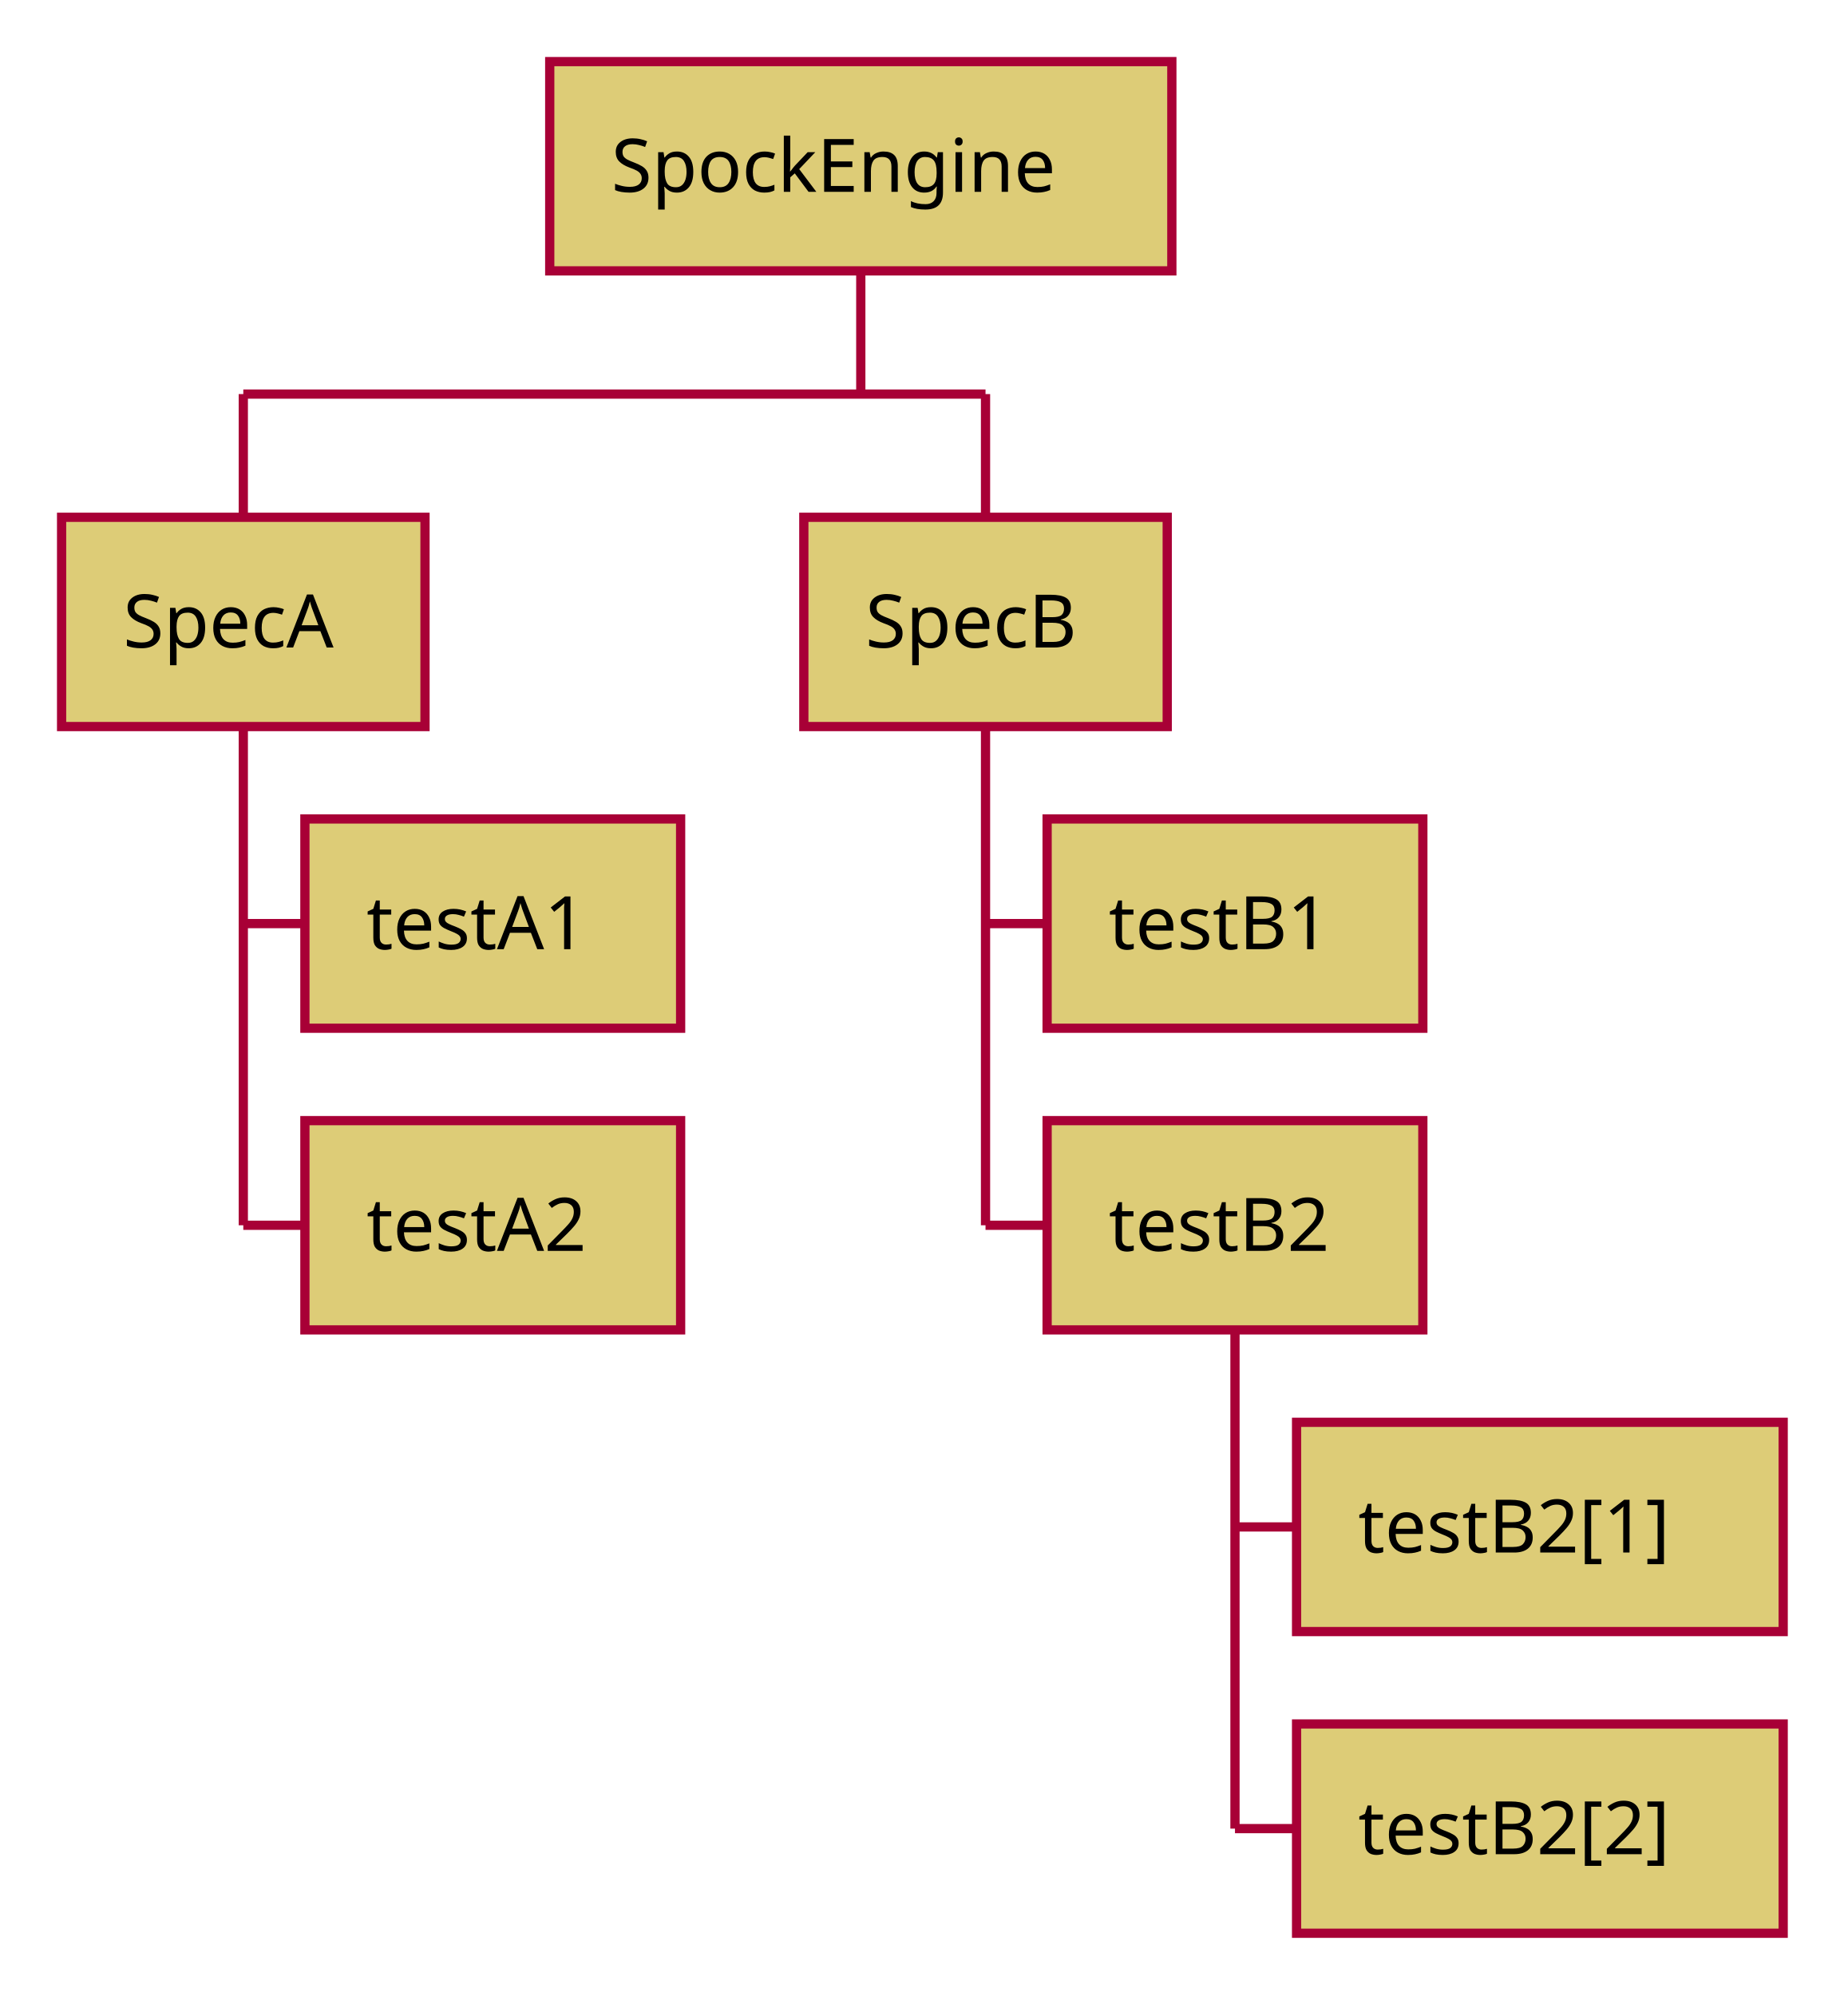
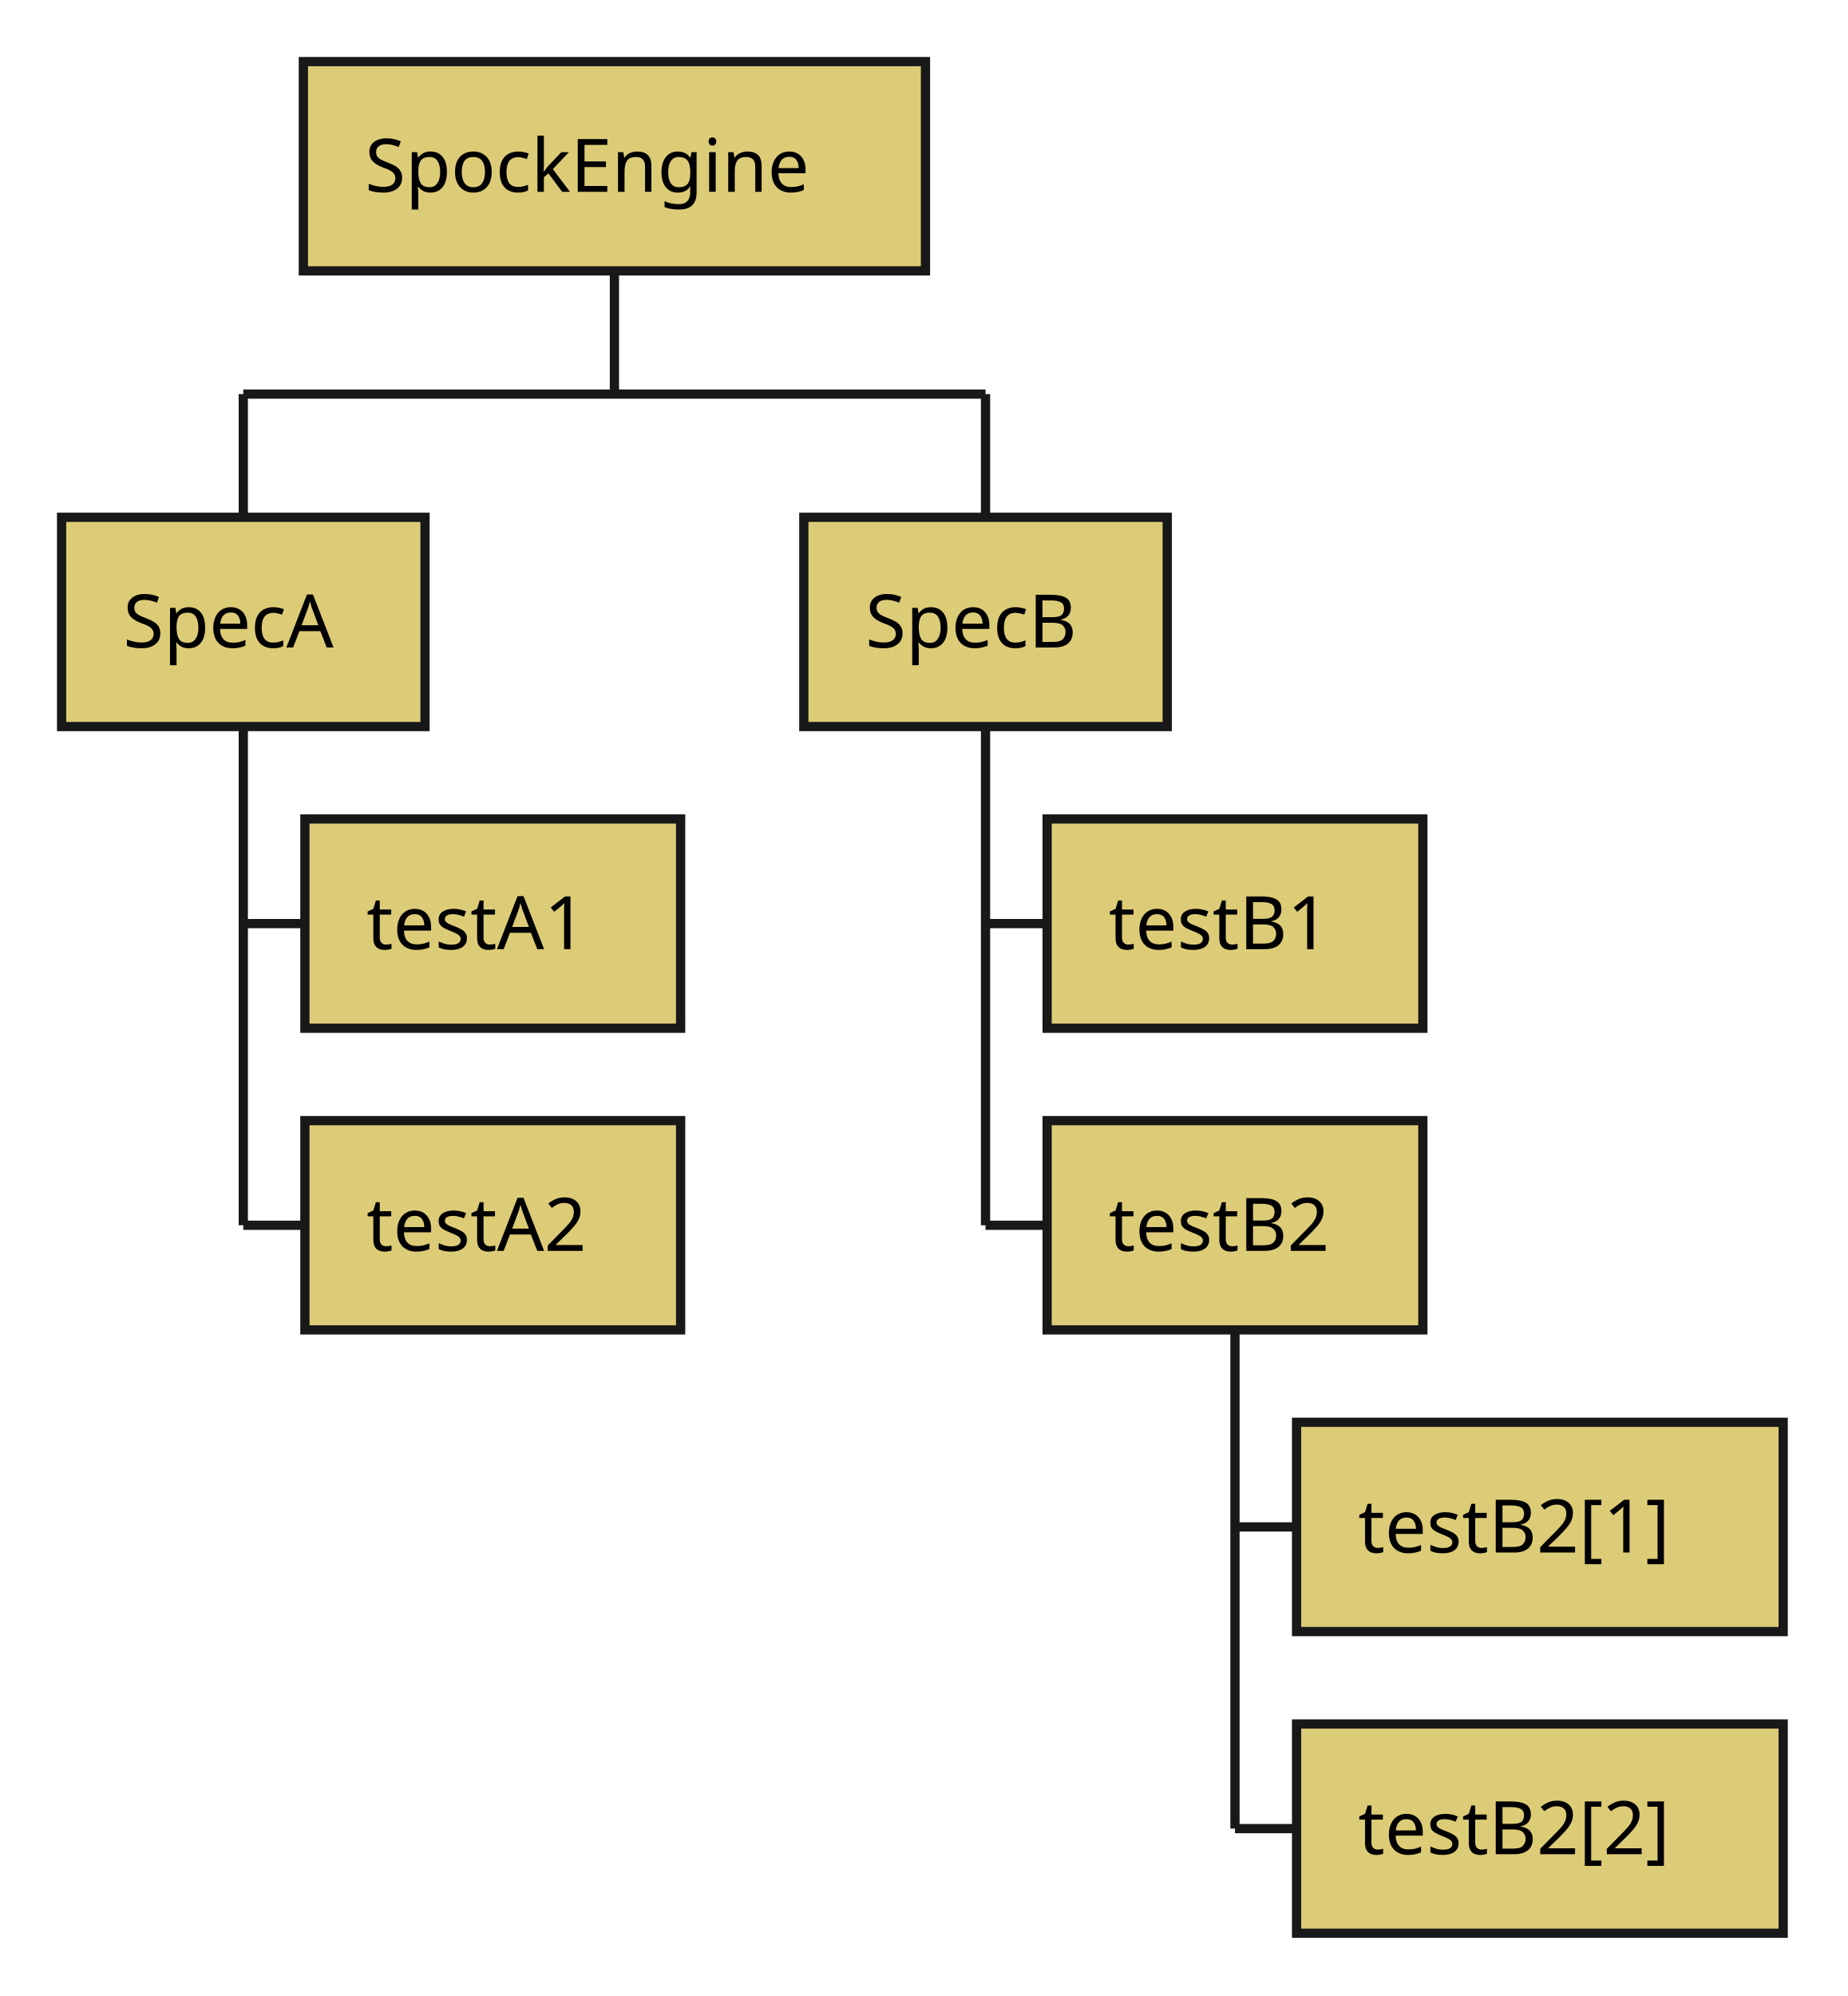
- <svg xmlns="http://www.w3.org/2000/svg" contentScriptType="application/ecmascript" contentStyleType="text/css" height="324px" preserveAspectRatio="none" style="width:300px;height:324px;" version="1.1" viewBox="0 0 300 324" width="300px" zoomAndPan="magnify">
+ <svg xmlns="http://www.w3.org/2000/svg" contentStyleType="text/css" height="324px" preserveAspectRatio="none" style="width:300px;height:324px;background:#DDCC77;" version="1.1" viewBox="0 0 300 324" width="300px" zoomAndPan="magnify">
  <defs />
  <g>
-     <rect fill="#DDCC77" height="33.969" style="stroke: #A80036; stroke-width: 1.5;" width="101" x="89.25" y="10" />
-     <text fill="#000000" font-family="sans-serif" font-size="12" lengthAdjust="spacingAndGlyphs" textLength="81" x="99.25" y="31.139">
-       SpockEngine
-     </text>
-     <line style="stroke: #A80036; stroke-width: 1.5;" x1="139.75" x2="139.75" y1="43.969" y2="63.969" />
-     <line style="stroke: #A80036; stroke-width: 1.5;" x1="39.5" x2="39.5" y1="63.969" y2="83.969" />
-     <rect fill="#DDCC77" height="33.969" style="stroke: #A80036; stroke-width: 1.5;" width="59" x="10" y="83.969" />
-     <text fill="#000000" font-family="sans-serif" font-size="12" lengthAdjust="spacingAndGlyphs" textLength="39" x="20" y="105.107">
-       SpecA
-     </text>
-     <line style="stroke: #A80036; stroke-width: 1.5;" x1="39.5" x2="49.5" y1="149.922" y2="149.922" />
-     <rect fill="#DDCC77" height="33.969" style="stroke: #A80036; stroke-width: 1.5;" width="61" x="49.5" y="132.938" />
-     <text fill="#000000" font-family="sans-serif" font-size="12" lengthAdjust="spacingAndGlyphs" textLength="41" x="59.5" y="154.076">
-       testA1
-     </text>
-     <line style="stroke: #A80036; stroke-width: 1.5;" x1="39.5" x2="49.5" y1="198.891" y2="198.891" />
-     <rect fill="#DDCC77" height="33.969" style="stroke: #A80036; stroke-width: 1.5;" width="61" x="49.5" y="181.906" />
-     <text fill="#000000" font-family="sans-serif" font-size="12" lengthAdjust="spacingAndGlyphs" textLength="41" x="59.5" y="203.045">
-       testA2
-     </text>
-     <line style="stroke: #A80036; stroke-width: 1.5;" x1="39.5" x2="39.5" y1="117.938" y2="198.891" />
-     <line style="stroke: #A80036; stroke-width: 1.5;" x1="160" x2="160" y1="63.969" y2="83.969" />
-     <rect fill="#DDCC77" height="33.969" style="stroke: #A80036; stroke-width: 1.5;" width="59" x="130.5" y="83.969" />
-     <text fill="#000000" font-family="sans-serif" font-size="12" lengthAdjust="spacingAndGlyphs" textLength="39" x="140.5" y="105.107">
-       SpecB
-     </text>
-     <line style="stroke: #A80036; stroke-width: 1.5;" x1="160" x2="170" y1="149.922" y2="149.922" />
-     <rect fill="#DDCC77" height="33.969" style="stroke: #A80036; stroke-width: 1.5;" width="61" x="170" y="132.938" />
-     <text fill="#000000" font-family="sans-serif" font-size="12" lengthAdjust="spacingAndGlyphs" textLength="41" x="180" y="154.076">
-       testB1
-     </text>
-     <line style="stroke: #A80036; stroke-width: 1.5;" x1="160" x2="170" y1="198.891" y2="198.891" />
-     <rect fill="#DDCC77" height="33.969" style="stroke: #A80036; stroke-width: 1.5;" width="61" x="170" y="181.906" />
-     <text fill="#000000" font-family="sans-serif" font-size="12" lengthAdjust="spacingAndGlyphs" textLength="41" x="180" y="203.045">
-       testB2
-     </text>
-     <line style="stroke: #A80036; stroke-width: 1.5;" x1="200.5" x2="210.5" y1="247.859" y2="247.859" />
-     <rect fill="#DDCC77" height="33.969" style="stroke: #A80036; stroke-width: 1.5;" width="79" x="210.5" y="230.875" />
-     <text fill="#000000" font-family="sans-serif" font-size="12" lengthAdjust="spacingAndGlyphs" textLength="59" x="220.5" y="252.014">
-       testB2[1]
-     </text>
-     <line style="stroke: #A80036; stroke-width: 1.5;" x1="200.5" x2="210.5" y1="296.828" y2="296.828" />
-     <rect fill="#DDCC77" height="33.969" style="stroke: #A80036; stroke-width: 1.5;" width="79" x="210.5" y="279.844" />
-     <text fill="#000000" font-family="sans-serif" font-size="12" lengthAdjust="spacingAndGlyphs" textLength="59" x="220.5" y="300.982">
-       testB2[2]
-     </text>
-     <line style="stroke: #A80036; stroke-width: 1.5;" x1="200.5" x2="200.5" y1="215.875" y2="296.828" />
-     <line style="stroke: #A80036; stroke-width: 1.5;" x1="160" x2="160" y1="117.938" y2="198.891" />
-     <line style="stroke: #A80036; stroke-width: 1.5;" x1="39.5" x2="160" y1="63.969" y2="63.969" />
+     <line style="stroke:#181818;stroke-width:1.5;" x1="39.5" x2="39.5" y1="63.969" y2="83.969" />
+     <rect fill="#DDCC77" height="33.969" style="stroke:#181818;stroke-width:1.5;" width="59" x="10" y="83.969" />
+     <text fill="#000000" font-family="sans-serif" font-size="12" lengthAdjust="spacing" textLength="39" x="20" y="105.107">SpecA</text>
+     <line style="stroke:#181818;stroke-width:1.5;" x1="39.5" x2="49.5" y1="149.922" y2="149.922" />
+     <rect fill="#DDCC77" height="33.969" style="stroke:#181818;stroke-width:1.5;" width="61" x="49.5" y="132.938" />
+     <text fill="#000000" font-family="sans-serif" font-size="12" lengthAdjust="spacing" textLength="41" x="59.5" y="154.076">testA1</text>
+     <line style="stroke:#181818;stroke-width:1.5;" x1="39.5" x2="49.5" y1="198.891" y2="198.891" />
+     <rect fill="#DDCC77" height="33.969" style="stroke:#181818;stroke-width:1.5;" width="61" x="49.5" y="181.906" />
+     <text fill="#000000" font-family="sans-serif" font-size="12" lengthAdjust="spacing" textLength="41" x="59.5" y="203.045">testA2</text>
+     <line style="stroke:#181818;stroke-width:1.5;" x1="39.5" x2="39.5" y1="117.938" y2="198.891" />
+     <line style="stroke:#181818;stroke-width:1.5;" x1="160" x2="160" y1="63.969" y2="83.969" />
+     <rect fill="#DDCC77" height="33.969" style="stroke:#181818;stroke-width:1.5;" width="59" x="130.5" y="83.969" />
+     <text fill="#000000" font-family="sans-serif" font-size="12" lengthAdjust="spacing" textLength="39" x="140.5" y="105.107">SpecB</text>
+     <line style="stroke:#181818;stroke-width:1.5;" x1="160" x2="170" y1="149.922" y2="149.922" />
+     <rect fill="#DDCC77" height="33.969" style="stroke:#181818;stroke-width:1.5;" width="61" x="170" y="132.938" />
+     <text fill="#000000" font-family="sans-serif" font-size="12" lengthAdjust="spacing" textLength="41" x="180" y="154.076">testB1</text>
+     <line style="stroke:#181818;stroke-width:1.5;" x1="160" x2="170" y1="198.891" y2="198.891" />
+     <rect fill="#DDCC77" height="33.969" style="stroke:#181818;stroke-width:1.5;" width="61" x="170" y="181.906" />
+     <text fill="#000000" font-family="sans-serif" font-size="12" lengthAdjust="spacing" textLength="41" x="180" y="203.045">testB2</text>
+     <line style="stroke:#181818;stroke-width:1.5;" x1="200.5" x2="210.5" y1="247.859" y2="247.859" />
+     <rect fill="#DDCC77" height="33.969" style="stroke:#181818;stroke-width:1.5;" width="79" x="210.5" y="230.875" />
+     <text fill="#000000" font-family="sans-serif" font-size="12" lengthAdjust="spacing" textLength="59" x="220.5" y="252.014">testB2[1]</text>
+     <line style="stroke:#181818;stroke-width:1.5;" x1="200.5" x2="210.5" y1="296.828" y2="296.828" />
+     <rect fill="#DDCC77" height="33.969" style="stroke:#181818;stroke-width:1.5;" width="79" x="210.5" y="279.844" />
+     <text fill="#000000" font-family="sans-serif" font-size="12" lengthAdjust="spacing" textLength="59" x="220.5" y="300.982">testB2[2]</text>
+     <line style="stroke:#181818;stroke-width:1.5;" x1="200.5" x2="200.5" y1="215.875" y2="296.828" />
+     <line style="stroke:#181818;stroke-width:1.5;" x1="160" x2="160" y1="117.938" y2="198.891" />
+     <line style="stroke:#181818;stroke-width:1.5;" x1="39.5" x2="160" y1="63.969" y2="63.969" />
+     <rect fill="#DDCC77" height="33.969" style="stroke:#181818;stroke-width:1.5;" width="101" x="49.25" y="10" />
+     <text fill="#000000" font-family="sans-serif" font-size="12" lengthAdjust="spacing" textLength="81" x="59.25" y="31.139">SpockEngine</text>
+     <line style="stroke:#181818;stroke-width:1.5;" x1="99.75" x2="99.75" y1="43.969" y2="63.969" />
  </g>
</svg>
